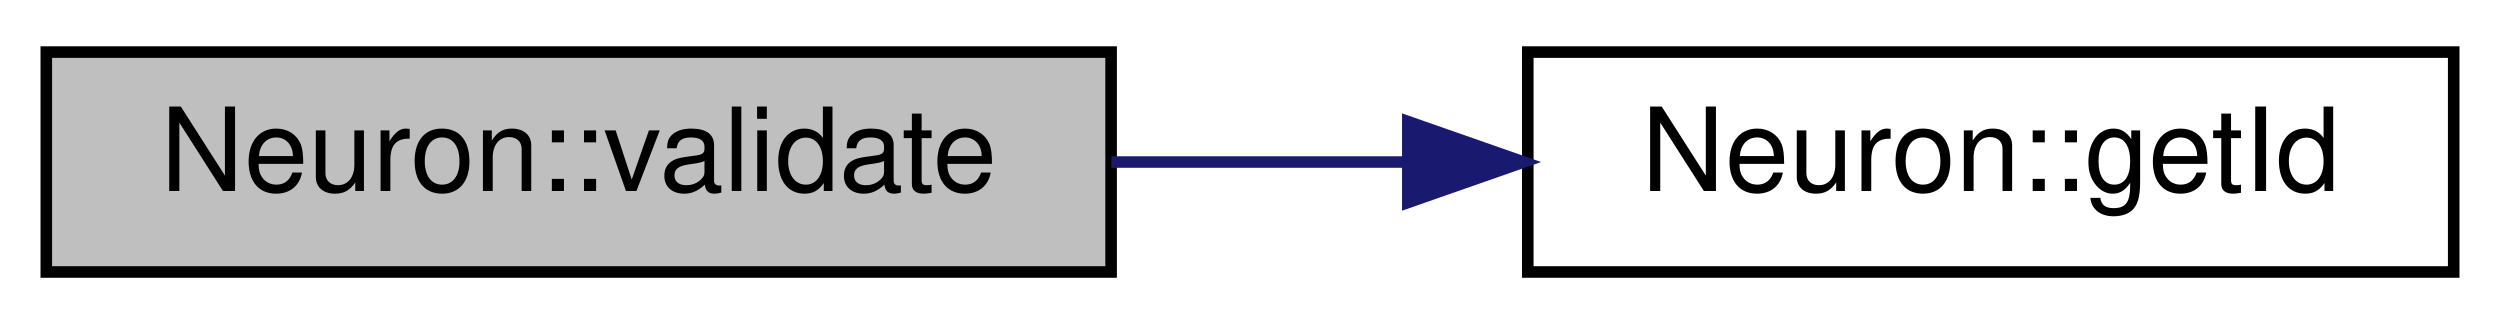
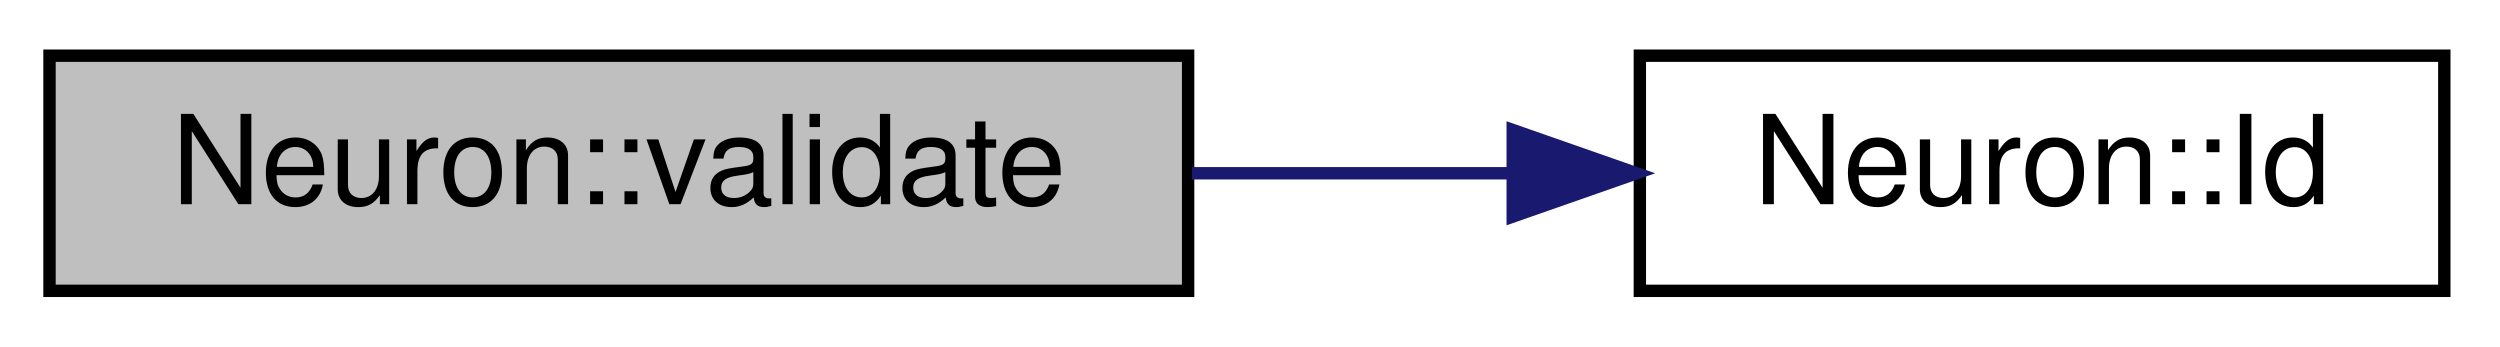
- <svg xmlns="http://www.w3.org/2000/svg" xmlns:xlink="http://www.w3.org/1999/xlink" width="216pt" height="28pt" viewBox="0.00 0.00 216.00 28.00">
+ <svg xmlns="http://www.w3.org/2000/svg" xmlns:xlink="http://www.w3.org/1999/xlink" width="202pt" height="28pt" viewBox="0.00 0.00 202.00 28.00">
  <g id="graph1" class="graph" transform="scale(1 1) rotate(0) translate(4 24)">
-     <polygon fill="white" stroke="white" points="-4,5 -4,-24 213,-24 213,5 -4,5" />
+     <polygon fill="white" stroke="white" points="-4,5 -4,-24 199,-24 199,5 -4,5" />
    <g id="node1" class="node">
      <polygon fill="#bfbfbf" stroke="black" points="0,-0.5 0,-19.5 92,-19.5 92,-0.5 0,-0.5" />
      <text text-anchor="middle" x="46" y="-7.5" font-family="Helvetica,sans-Serif" font-size="10.00">Neuron::validate</text>
    </g>
    <g id="node3" class="node">
-       <a xlink:href="class_neuron.html#ad9211d55ea50ad6dfbd2676b9e2335e4" target="_top" xlink:title="Neuron::getId">
-         <polygon fill="white" stroke="black" points="128,-0.5 128,-19.5 208,-19.5 208,-0.5 128,-0.5" />
-         <text text-anchor="middle" x="168" y="-7.5" font-family="Helvetica,sans-Serif" font-size="10.00">Neuron::getId</text>
+       <a xlink:href="class_neuron.html#afeb9899e815fd0f56e28eb0bc1f965a8" target="_top" xlink:title="Neuron::Id">
+         <polygon fill="white" stroke="black" points="128.5,-0.5 128.5,-19.5 193.5,-19.5 193.5,-0.5 128.5,-0.5" />
+         <text text-anchor="middle" x="161" y="-7.5" font-family="Helvetica,sans-Serif" font-size="10.00">Neuron::Id</text>
      </a>
    </g>
    <g id="edge2" class="edge">
-       <path fill="none" stroke="midnightblue" d="M92.025,-10C100.346,-10 109.078,-10 117.523,-10" />
-       <polygon fill="midnightblue" stroke="midnightblue" points="117.635,-13.5 127.635,-10 117.635,-6.5 117.635,-13.5" />
+       <path fill="none" stroke="midnightblue" d="M92.31,-10C100.866,-10 109.779,-10 118.22,-10" />
+       <polygon fill="midnightblue" stroke="midnightblue" points="118.227,-13.5 128.227,-10 118.227,-6.5 118.227,-13.5" />
    </g>
  </g>
</svg>
